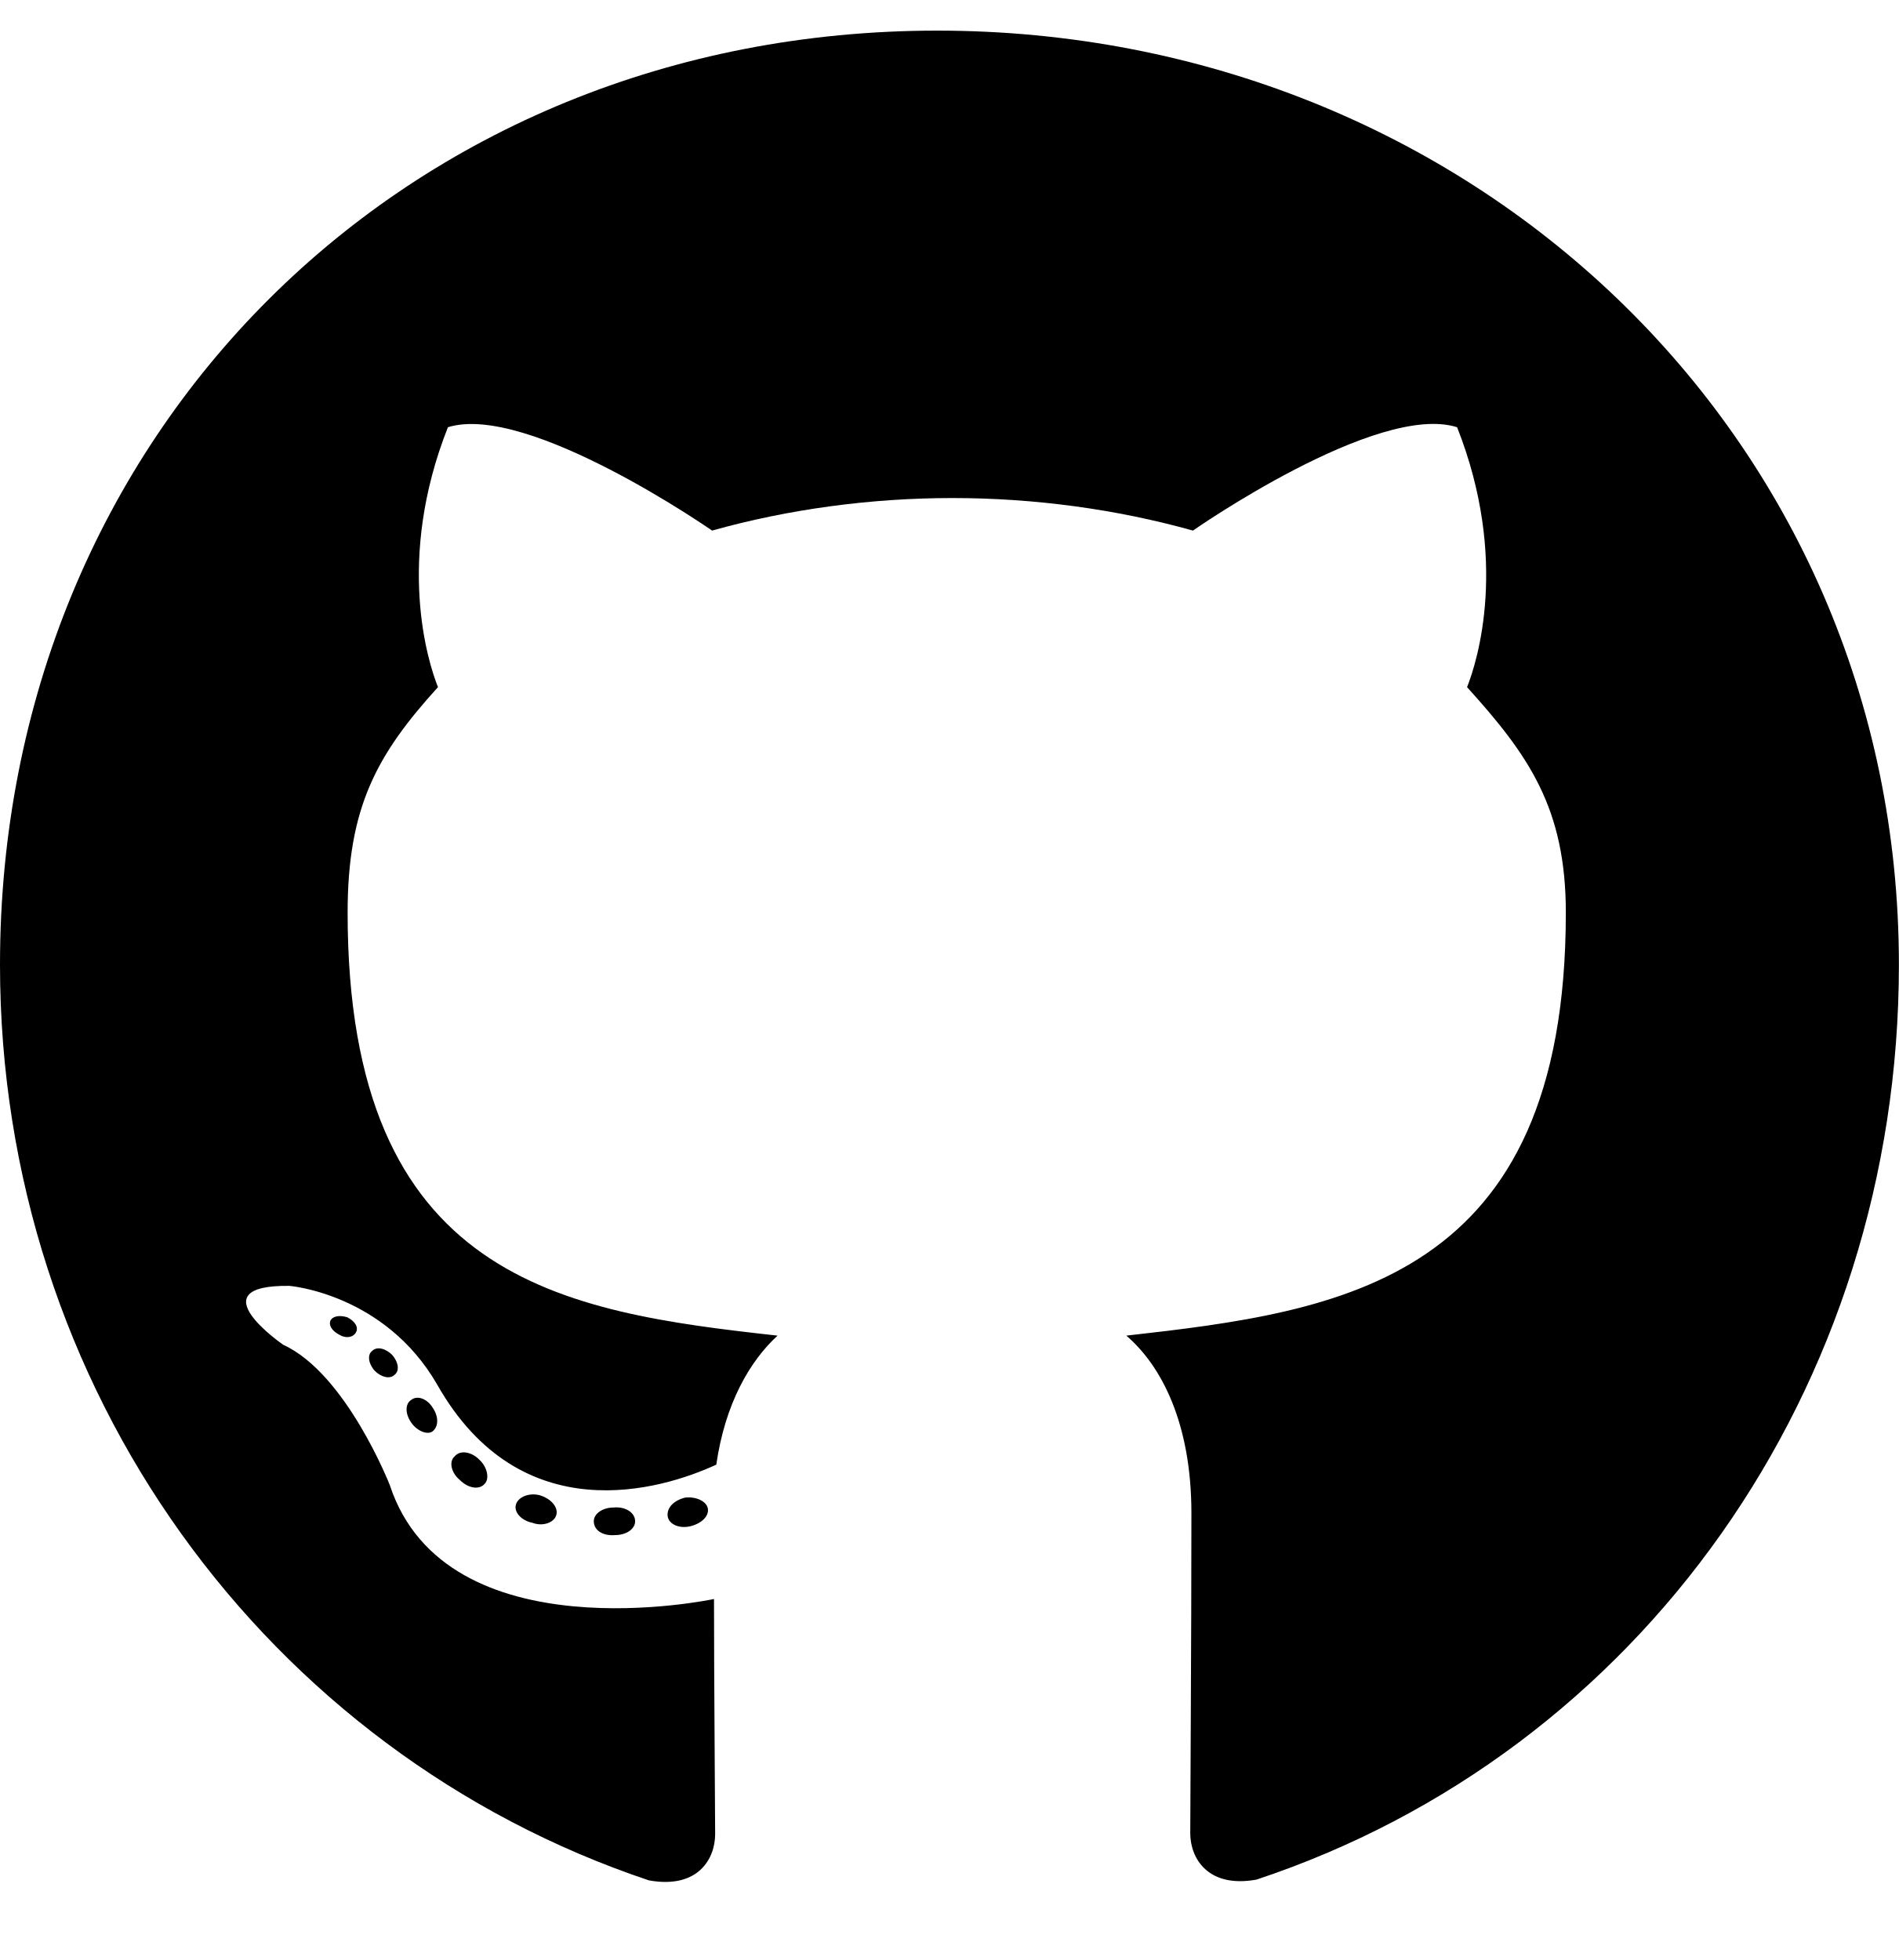
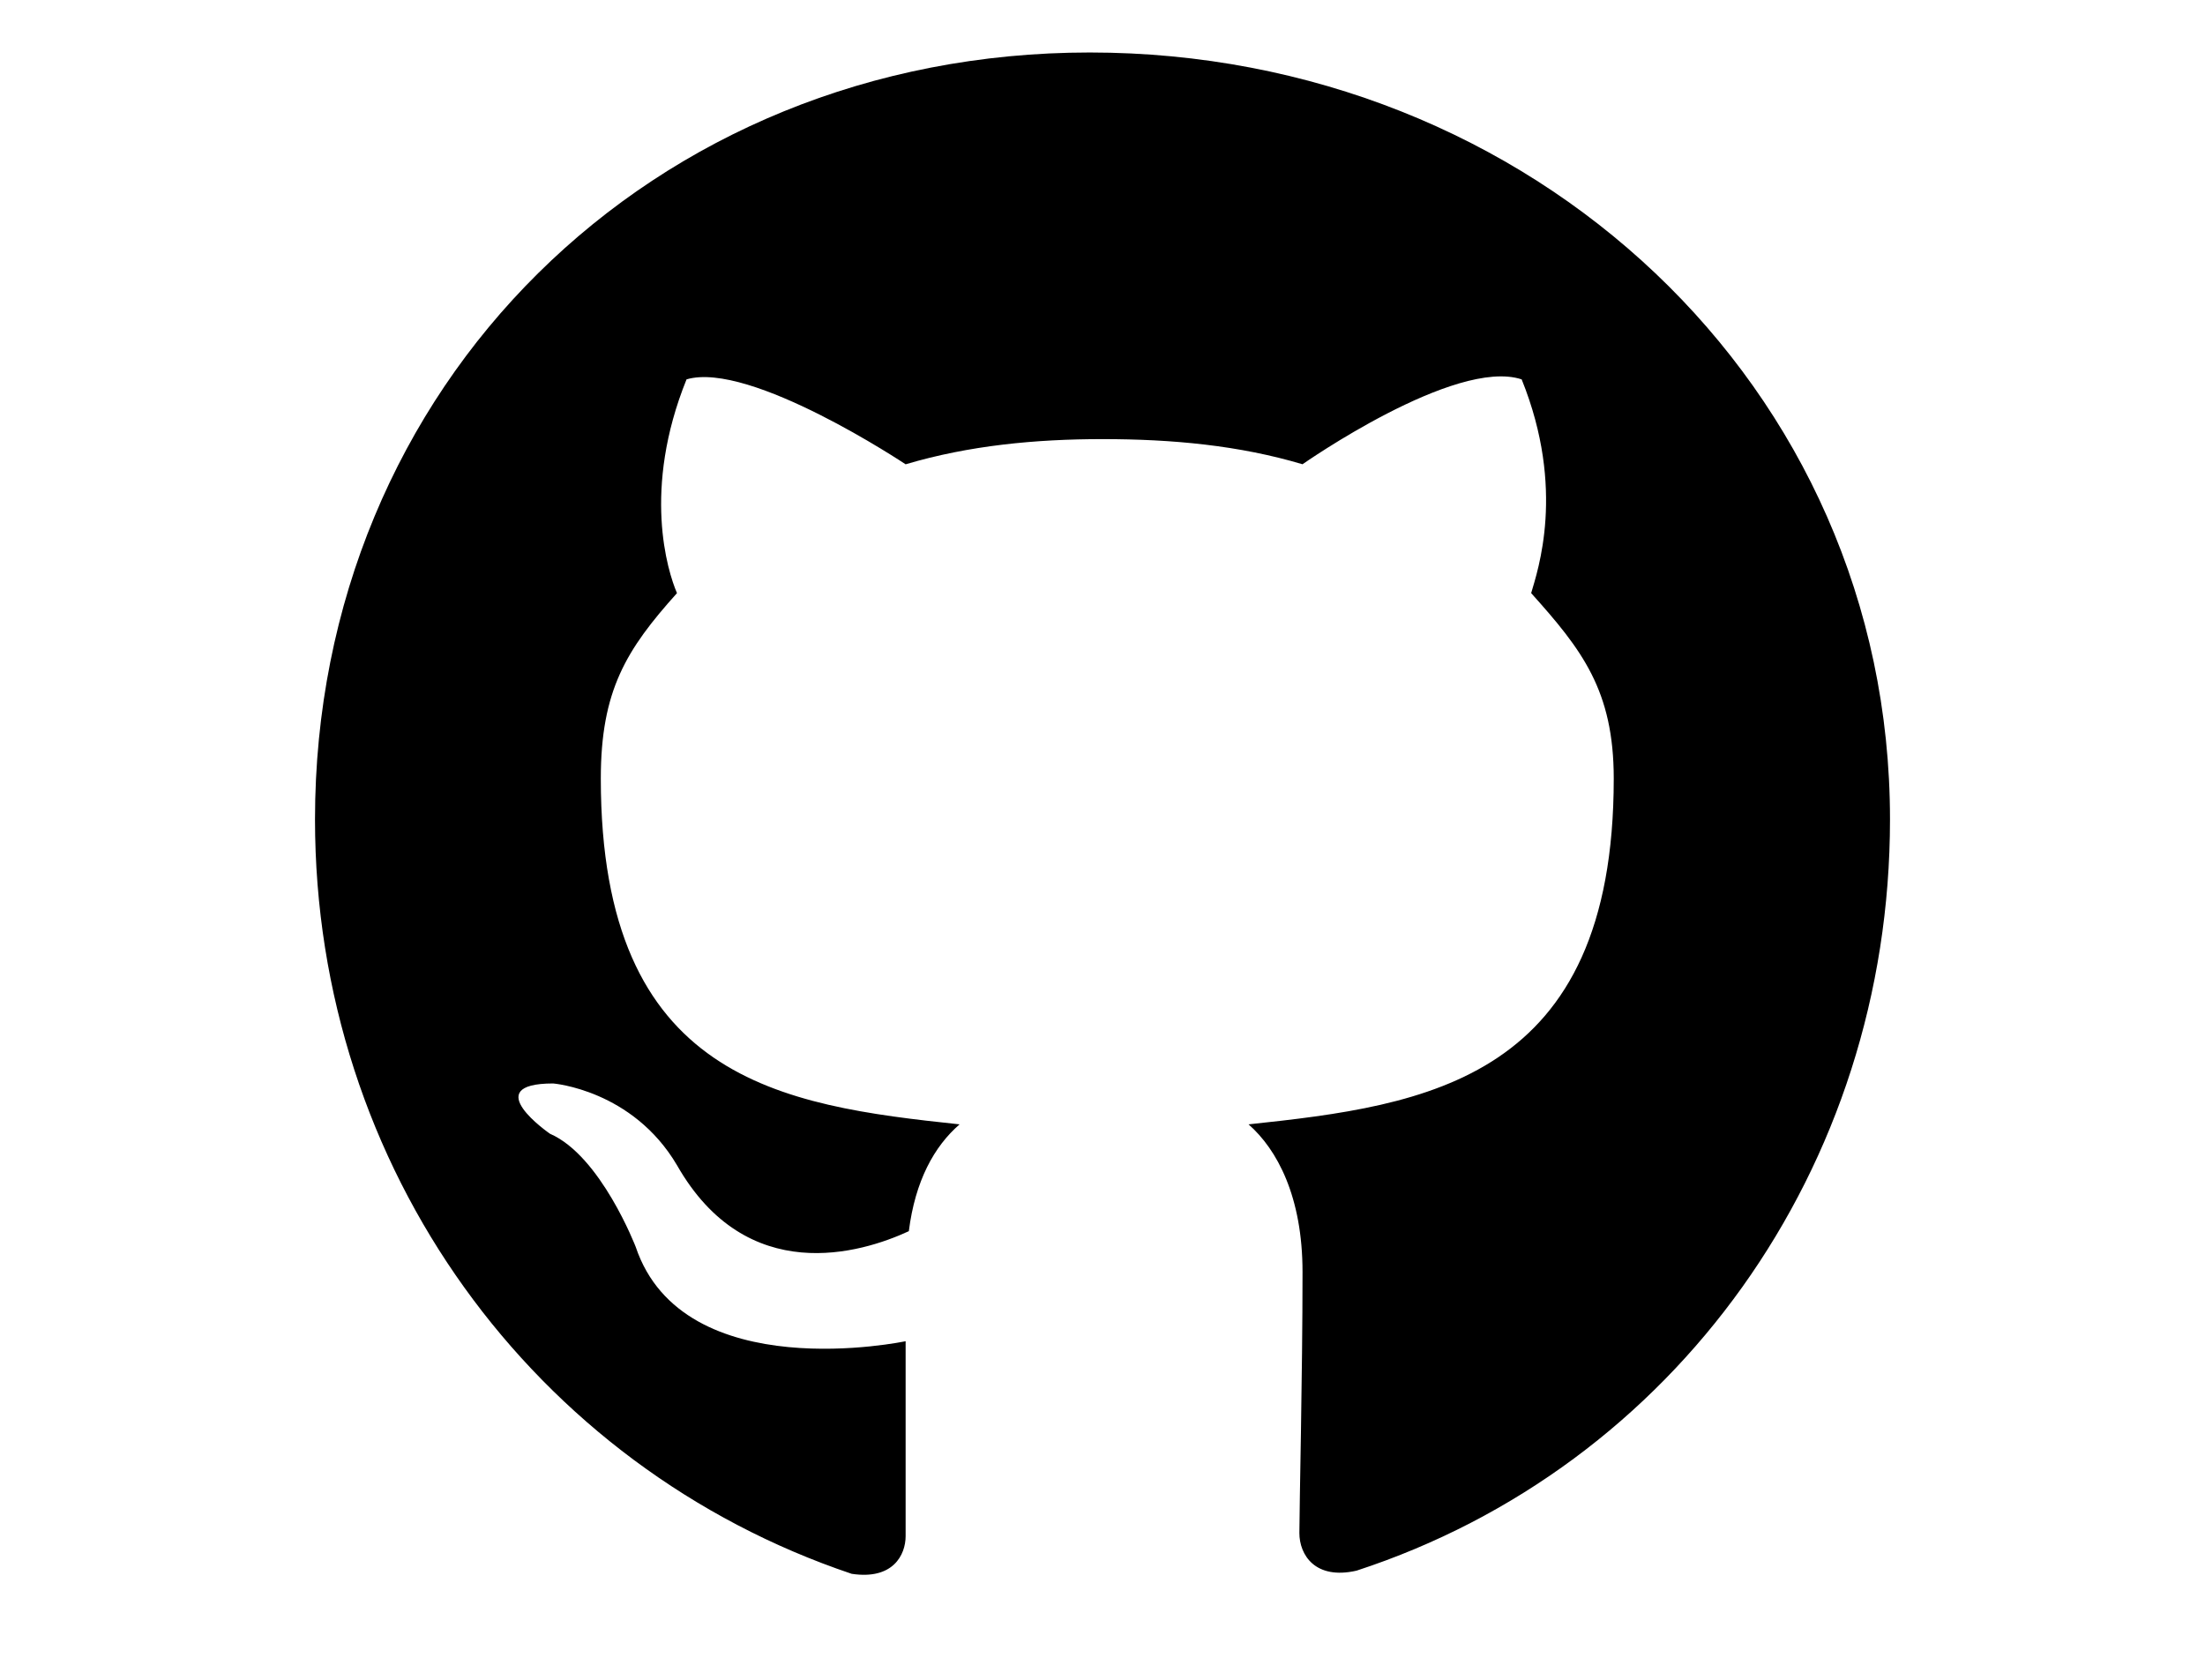
- <svg xmlns="http://www.w3.org/2000/svg" viewBox="0 0 496 512">
-   <path fill="currentColor" d="M165.9 397.4c0 2-2.3 3.6-5.2 3.6-3.3.3-5.6-1.3-5.6-3.6 0-2 2.3-3.6 5.2-3.6 3-.3 5.6 1.3 5.6 3.6zm-31.1-4.5c-.7 2 1.3 4.3 4.3 4.9 2.6 1 5.6 0 6.2-2s-1.3-4.3-4.3-5.2c-2.6-.7-5.5.3-6.2 2.3zm44.2-1.7c-2.9.7-4.9 2.6-4.6 4.9.3 2 2.9 3.3 5.9 2.6 2.9-.7 4.9-2.6 4.6-4.6-.3-1.9-3-3.2-5.9-2.9zM244.8 8C106.1 8 0 113.3 0 252c0 110.9 69.8 205.8 169.5 239.2 12.8 2.3 17.3-5.6 17.3-12.1 0-6.2-.3-40.4-.3-61.4 0 0-70 15-84.7-29.8 0 0-11.4-29.1-27.8-36.6 0 0-22.9-15.7 1.6-15.4 0 0 24.9 2 38.6 25.8 21.9 38.6 58.6 27.5 72.9 20.9 2.3-16 8.8-27.1 16-33.7-55.9-6.2-112.3-14.3-112.3-110.5 0-27.5 7.6-41.3 23.6-58.9-2.6-6.5-11.1-33.3 2.6-67.9 20.9-6.5 69 27 69 27 20-5.6 41.5-8.5 62.8-8.5s42.8 2.9 62.8 8.5c0 0 48.1-33.6 69-27 13.7 34.7 5.2 61.4 2.6 67.9 16 17.7 25.8 31.5 25.8 58.9 0 96.5-58.9 104.2-114.8 110.5 9.2 7.9 17 22.9 17 46.4 0 33.7-.3 75.4-.3 83.6 0 6.5 4.6 14.4 17.3 12.1C428.2 457.8 496 362.9 496 252 496 113.3 383.5 8 244.8 8zM97.2 352.9c-1.3 1-1 3.3.7 5.2 1.6 1.6 3.9 2.3 5.2 1 1.3-1 1-3.3-.7-5.2-1.6-1.6-3.9-2.3-5.2-1zm-10.8-8.1c-.7 1.3.3 2.9 2.3 3.9 1.6 1 3.6.7 4.3-.7.7-1.3-.3-2.9-2.3-3.9-2-.6-3.6-.3-4.3.7zm32.4 35.6c-1.6 1.3-1 4.3 1.3 6.2 2.3 2.3 5.2 2.6 6.5 1 1.3-1.3.7-4.3-1.3-6.2-2.2-2.3-5.2-2.6-6.5-1zm-11.4-14.7c-1.6 1-1.6 3.6 0 5.9 1.6 2.3 4.3 3.3 5.6 2.3 1.6-1.3 1.6-3.9 0-6.2-1.4-2.3-4-3.3-5.6-2z" />
+ <svg xmlns="http://www.w3.org/2000/svg" fill="none" viewBox="0 0 42 32">
+   <path fill="#000" d="M20.758 1C29.165 1 36 7.347 36 15.61c0 6.647-4.113 12.335-10.161 14.311-.787.18-1.089-.299-1.089-.718 0-.48.06-2.994.06-4.97 0-1.437-.483-2.335-1.028-2.814 3.387-.36 6.956-.839 6.956-6.587 0-1.677-.605-2.455-1.573-3.533.121-.419.666-1.976-.181-4.072-1.27-.419-4.174 1.617-4.174 1.617-1.21-.36-2.48-.479-3.81-.479-1.27 0-2.54.12-3.75.48 0 0-2.964-1.977-4.173-1.618-.847 2.096-.363 3.653-.182 4.072-.968 1.078-1.451 1.856-1.451 3.533 0 5.748 3.447 6.227 6.834 6.587-.484.419-.846 1.077-.967 2.035-.908.42-3.085 1.078-4.416-1.257-.847-1.437-2.359-1.557-2.359-1.557-1.451 0-.06.958-.06.958.967.42 1.633 2.156 1.633 2.156.907 2.694 5.141 1.796 5.141 1.796v3.713c0 .359-.242.838-1.028.718C10.173 27.945 6 22.257 6 15.611 6 7.346 12.411 1 20.758 1Z" />
</svg>
